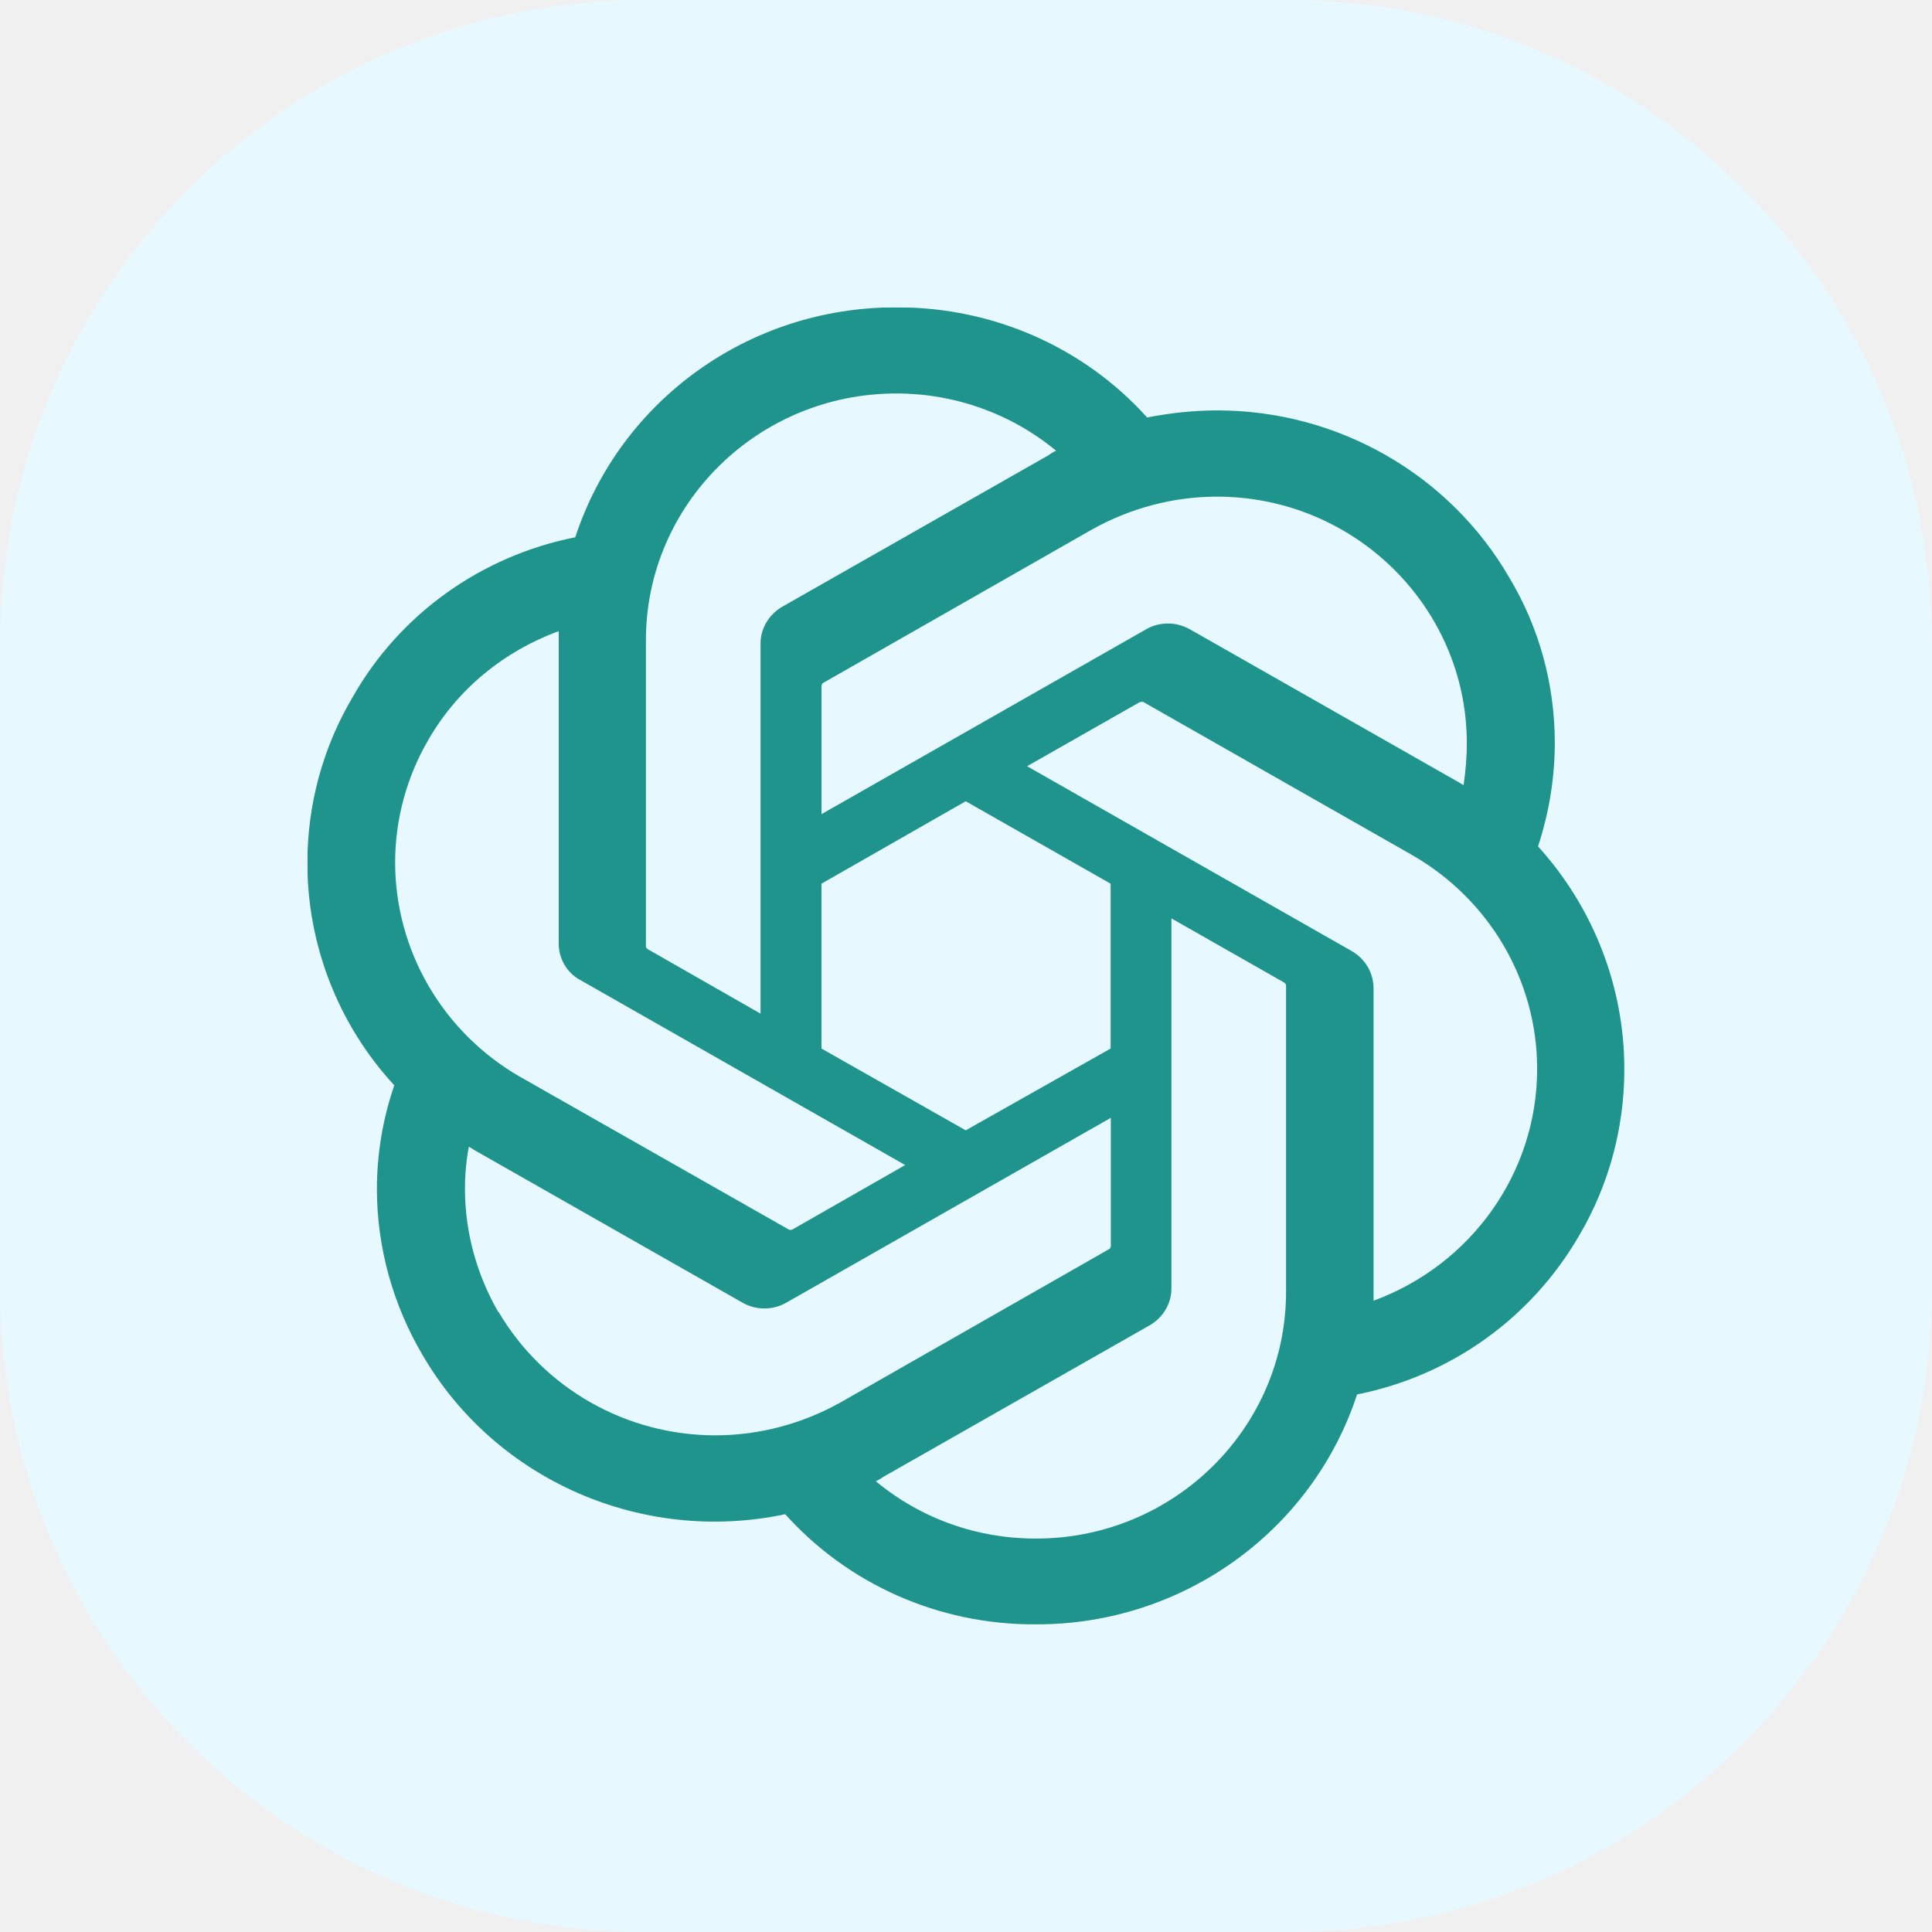
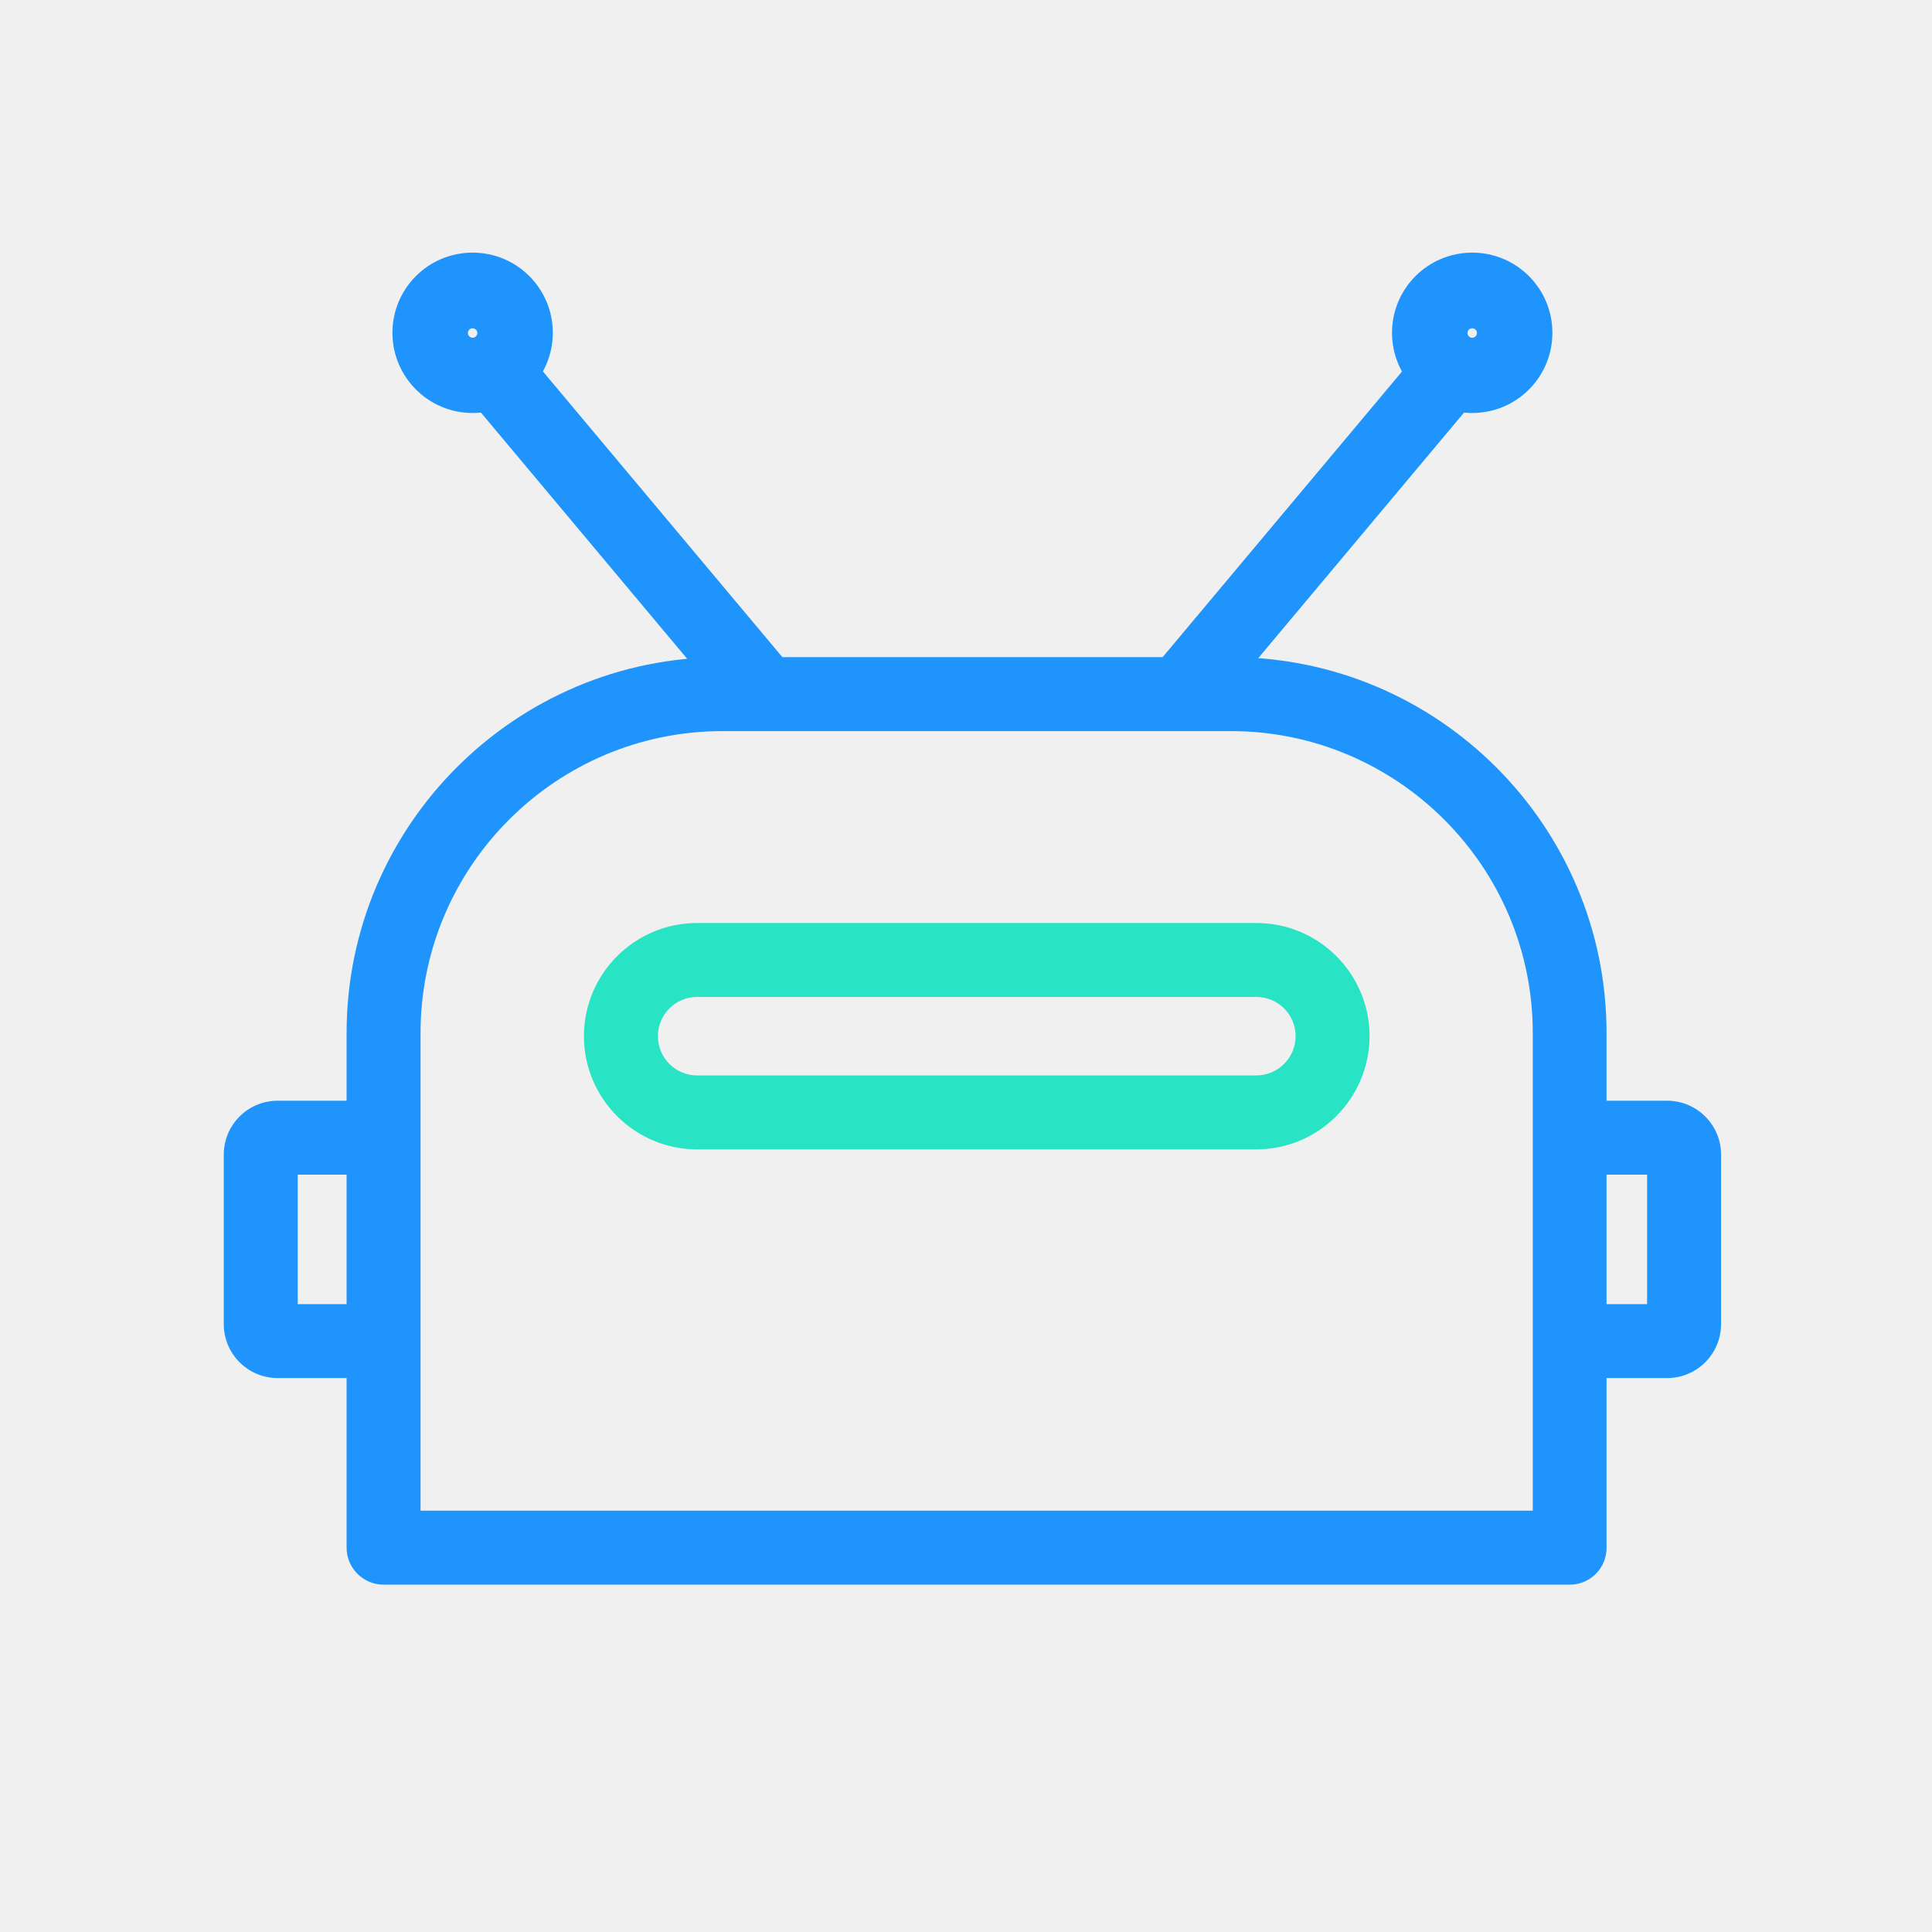
- <svg xmlns="http://www.w3.org/2000/svg" xmlns:xlink="http://www.w3.org/1999/xlink" width="30" height="30" viewBox="0 0 30 30" fill="none">
-   <defs>
-     <rect id="path_0" x="0" y="0" width="30" height="30" />
-     <rect id="path_1" x="0" y="0" width="20.455" height="20.455" />
-   </defs>
-   <g opacity="1" transform="translate(0 0)  rotate(0 15 15)">
-     <rect fill="#E7F8FF" opacity="1" transform="translate(0 0)  rotate(0 15 15)" x="0" y="0" width="30" height="30" rx="10" />
-     <mask id="bg-mask-0" fill="white">
-       <use xlink:href="#path_0" />
-     </mask>
-     <g mask="url(#bg-mask-0)">
-       <g opacity="1" transform="translate(4.772727 4.772727)  rotate(0 10.22727 10.22727)">
-         <mask id="bg-mask-1" fill="white">
-           <use xlink:href="#path_1" />
-         </mask>
-         <g mask="url(#bg-mask-1)">
-           <path id="分组 1" fill-rule="evenodd" style="fill:#1F948C" transform="translate(0 0)  rotate(0 10.22727 10.22727)" opacity="1" d="M19.11 8.37L19.11 8.37C19.28 7.85 19.37 7.31 19.37 6.76C19.37 5.86 19.13 4.97 18.66 4.19C17.73 2.59 16 1.6 14.13 1.6C13.76 1.6 13.4 1.64 13.04 1.71C12.06 0.62 10.65 0 9.17 0L9.14 0L9.13 0C6.86 0 4.86 1.44 4.16 3.57C2.7 3.86 1.44 4.76 0.71 6.04C0.24 6.83 0 7.72 0 8.63C0 9.9 0.48 11.14 1.35 12.08C1.17 12.6 1.08 13.15 1.08 13.69C1.08 14.6 1.33 15.49 1.79 16.27C2.92 18.21 5.2 19.21 7.42 18.74C8.4 19.83 9.8 20.45 11.28 20.45L11.31 20.45L11.33 20.45C13.59 20.45 15.6 19.01 16.3 16.88C17.76 16.59 19.01 15.69 19.75 14.41C20.21 13.63 20.45 12.74 20.45 11.83C20.45 10.55 19.97 9.32 19.11 8.37Z M8.947 18.158C8.907 18.188 8.867 18.208 8.827 18.228C9.527 18.808 10.397 19.118 11.307 19.118L11.317 19.118C13.457 19.118 15.197 17.398 15.197 15.288L15.197 10.528C15.197 10.508 15.177 10.488 15.157 10.478L13.417 9.488L13.417 15.238C13.417 15.468 13.287 15.688 13.077 15.808L8.947 18.158Z M8.277 17.005L12.447 14.625C12.466 14.615 12.476 14.595 12.476 14.575L12.476 14.575L12.476 12.585L7.437 15.455C7.227 15.575 6.967 15.575 6.757 15.455L2.627 13.105C2.587 13.085 2.537 13.045 2.507 13.035C2.467 13.245 2.447 13.465 2.447 13.685C2.447 14.355 2.627 15.015 2.967 15.605L2.967 15.595C3.667 16.785 4.947 17.515 6.337 17.515C7.017 17.515 7.687 17.335 8.277 17.005Z M3.903 5.168C3.903 5.128 3.903 5.068 3.903 5.028C3.053 5.338 2.333 5.928 1.883 6.708L1.883 6.708C1.543 7.288 1.363 7.948 1.363 8.618C1.363 9.988 2.103 11.258 3.303 11.948L7.473 14.318C7.493 14.328 7.513 14.328 7.533 14.318L9.283 13.318L4.243 10.448C4.033 10.338 3.903 10.118 3.903 9.878L3.903 9.878L3.903 5.168Z M17.156 8.505L12.976 6.125C12.956 6.125 12.936 6.125 12.916 6.135L11.176 7.125L16.216 9.995C16.426 10.115 16.556 10.335 16.556 10.575C16.556 10.575 16.556 10.575 16.556 10.575L16.556 15.425C18.076 14.865 19.096 13.435 19.096 11.825C19.096 10.455 18.356 9.195 17.156 8.505Z M8.014 5.829C7.994 5.839 7.984 5.859 7.984 5.879L7.984 5.879L7.984 7.869L13.024 4.999C13.124 4.939 13.244 4.909 13.364 4.909C13.484 4.909 13.594 4.939 13.704 4.999L17.834 7.349C17.874 7.369 17.914 7.399 17.954 7.419L17.954 7.419C17.984 7.209 18.004 6.989 18.004 6.769C18.004 4.659 16.264 2.939 14.124 2.939C13.444 2.939 12.774 3.119 12.184 3.449L8.014 5.829Z M9.147 1.337C6.997 1.337 5.257 3.057 5.257 5.167L5.257 9.927C5.257 9.947 5.277 9.957 5.287 9.967L7.037 10.967L7.037 5.227L7.037 5.217C7.037 4.987 7.167 4.767 7.377 4.647L11.507 2.297C11.547 2.267 11.597 2.237 11.627 2.227C10.927 1.647 10.047 1.337 9.147 1.337Z M7.983 11.509L10.223 12.779L12.473 11.509L12.473 8.949L10.223 7.669L7.983 8.949L7.983 11.509Z " />
-         </g>
-       </g>
-     </g>
-   </g>
+ <svg xmlns="http://www.w3.org/2000/svg" t="1687037227676" class="icon" viewBox="0 0 1024 1024" version="1.1" p-id="10891" width="200" height="200">
+   <path d="M832 839.9H203.3c-10.8 0-19.6-8.8-19.6-19.6V547.5c0-109.8 89.3-199.2 199.2-199.2h269.4c109.8 0 199.2 89.4 199.2 199.2v272.8c0.1 10.8-8.7 19.6-19.5 19.6z m-609.1-39.2h589.5V547.5c0-88.2-71.8-160-160-160H382.9c-88.2 0-160 71.8-160 160v253.2z" fill="#1E94FC" p-id="10892" />
+   <path d="M665.8 609.2H369.5c-33.1 0-60-26.9-60-60s26.9-60 60-60h296.4c33.1 0 60 26.9 60 60-0.1 33.1-27 60-60.1 60z m-296.3-80.8c-11.5 0-20.8 9.3-20.8 20.8S358 570 369.5 570h296.4c11.5 0 20.8-9.4 20.8-20.8 0-11.5-9.3-20.8-20.8-20.8H369.5z" fill="#28E3C4" p-id="10893" />
+   <path d="M192.1 730.4h-44.9c-15.8 0-28.6-12.8-28.6-28.6V612c0-15.8 12.8-28.6 28.6-28.6h44.9c10.8 0 19.6 8.8 19.6 19.6s-8.8 19.6-19.6 19.6h-34.3v68.6h34.3c10.8 0 19.6 8.8 19.6 19.6s-8.8 19.6-19.6 19.6zM883.6 730.4h-44.9c-10.8 0-19.6-8.8-19.6-19.6s8.8-19.6 19.6-19.6H873v-68.6h-34.3c-10.8 0-19.6-8.8-19.6-19.6s8.8-19.6 19.6-19.6h44.9c15.8 0 28.6 12.8 28.6 28.6v89.8c0 15.8-12.8 28.6-28.6 28.6zM627.7 384.7c-4.4 0-8.9-1.5-12.6-4.6-8.3-6.9-9.4-19.3-2.4-27.6l139.2-166.1c6.9-8.3 19.3-9.4 27.6-2.4 8.3 6.9 9.4 19.3 2.4 27.6L642.7 377.7c-3.9 4.6-9.4 7-15 7zM403.1 384.7c-5.6 0-11.1-2.4-15-7L248.9 211.5c-7-8.3-5.9-20.7 2.4-27.6 8.3-7 20.6-5.9 27.6 2.4l139.2 166.1c7 8.3 5.9 20.7-2.4 27.6-3.6 3.2-8.1 4.7-12.6 4.7z" fill="#1E94FC" p-id="10894" />
+   <path d="M780.3 218.9c-23.4 0-42.5-19-42.5-42.5s19-42.5 42.5-42.5 42.5 19 42.5 42.5-19 42.5-42.5 42.5z m0-44.9c-1.4 0-2.5 1.1-2.5 2.5s1.1 2.5 2.5 2.5 2.5-1.1 2.5-2.5-1.1-2.5-2.5-2.5zM250.5 218.9c-23.4 0-42.5-19-42.5-42.5s19-42.5 42.5-42.5 42.5 19 42.5 42.5-19.1 42.5-42.5 42.5z m0-44.9c-1.4 0-2.5 1.1-2.5 2.5s1.1 2.5 2.5 2.5 2.5-1.1 2.5-2.5-1.2-2.5-2.5-2.5z" fill="#1E94FC" p-id="10895" />
</svg>
